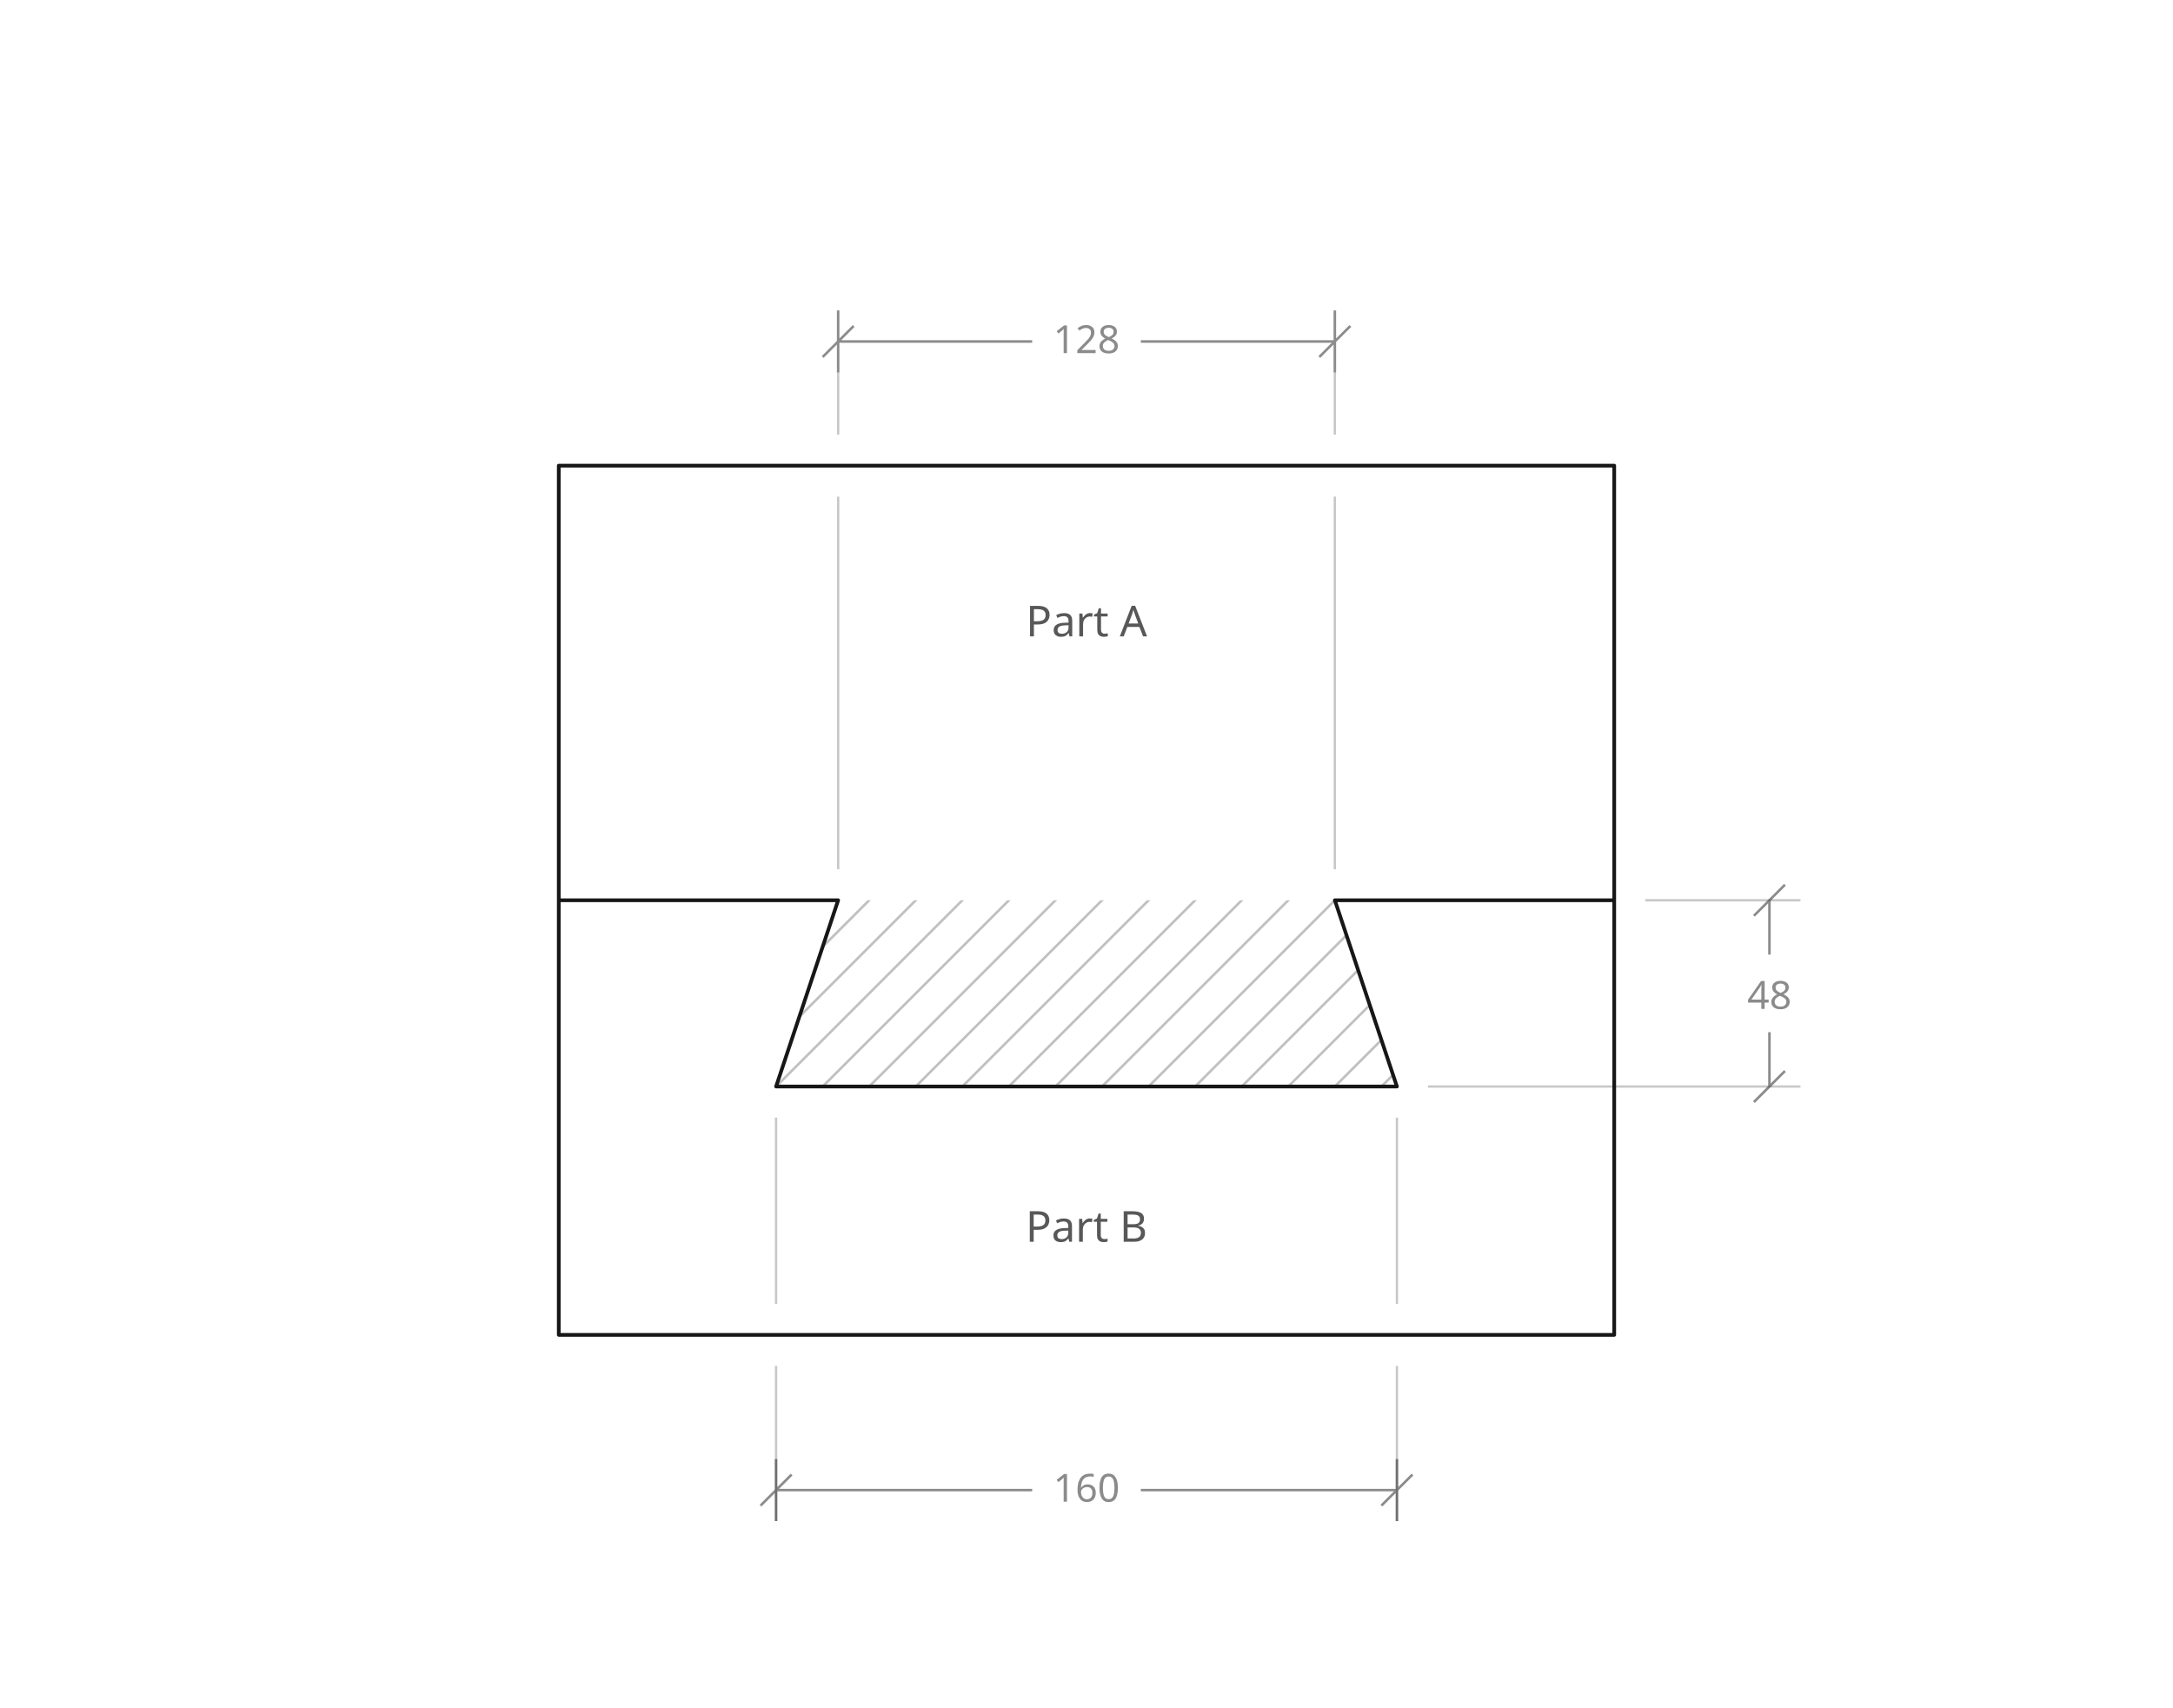
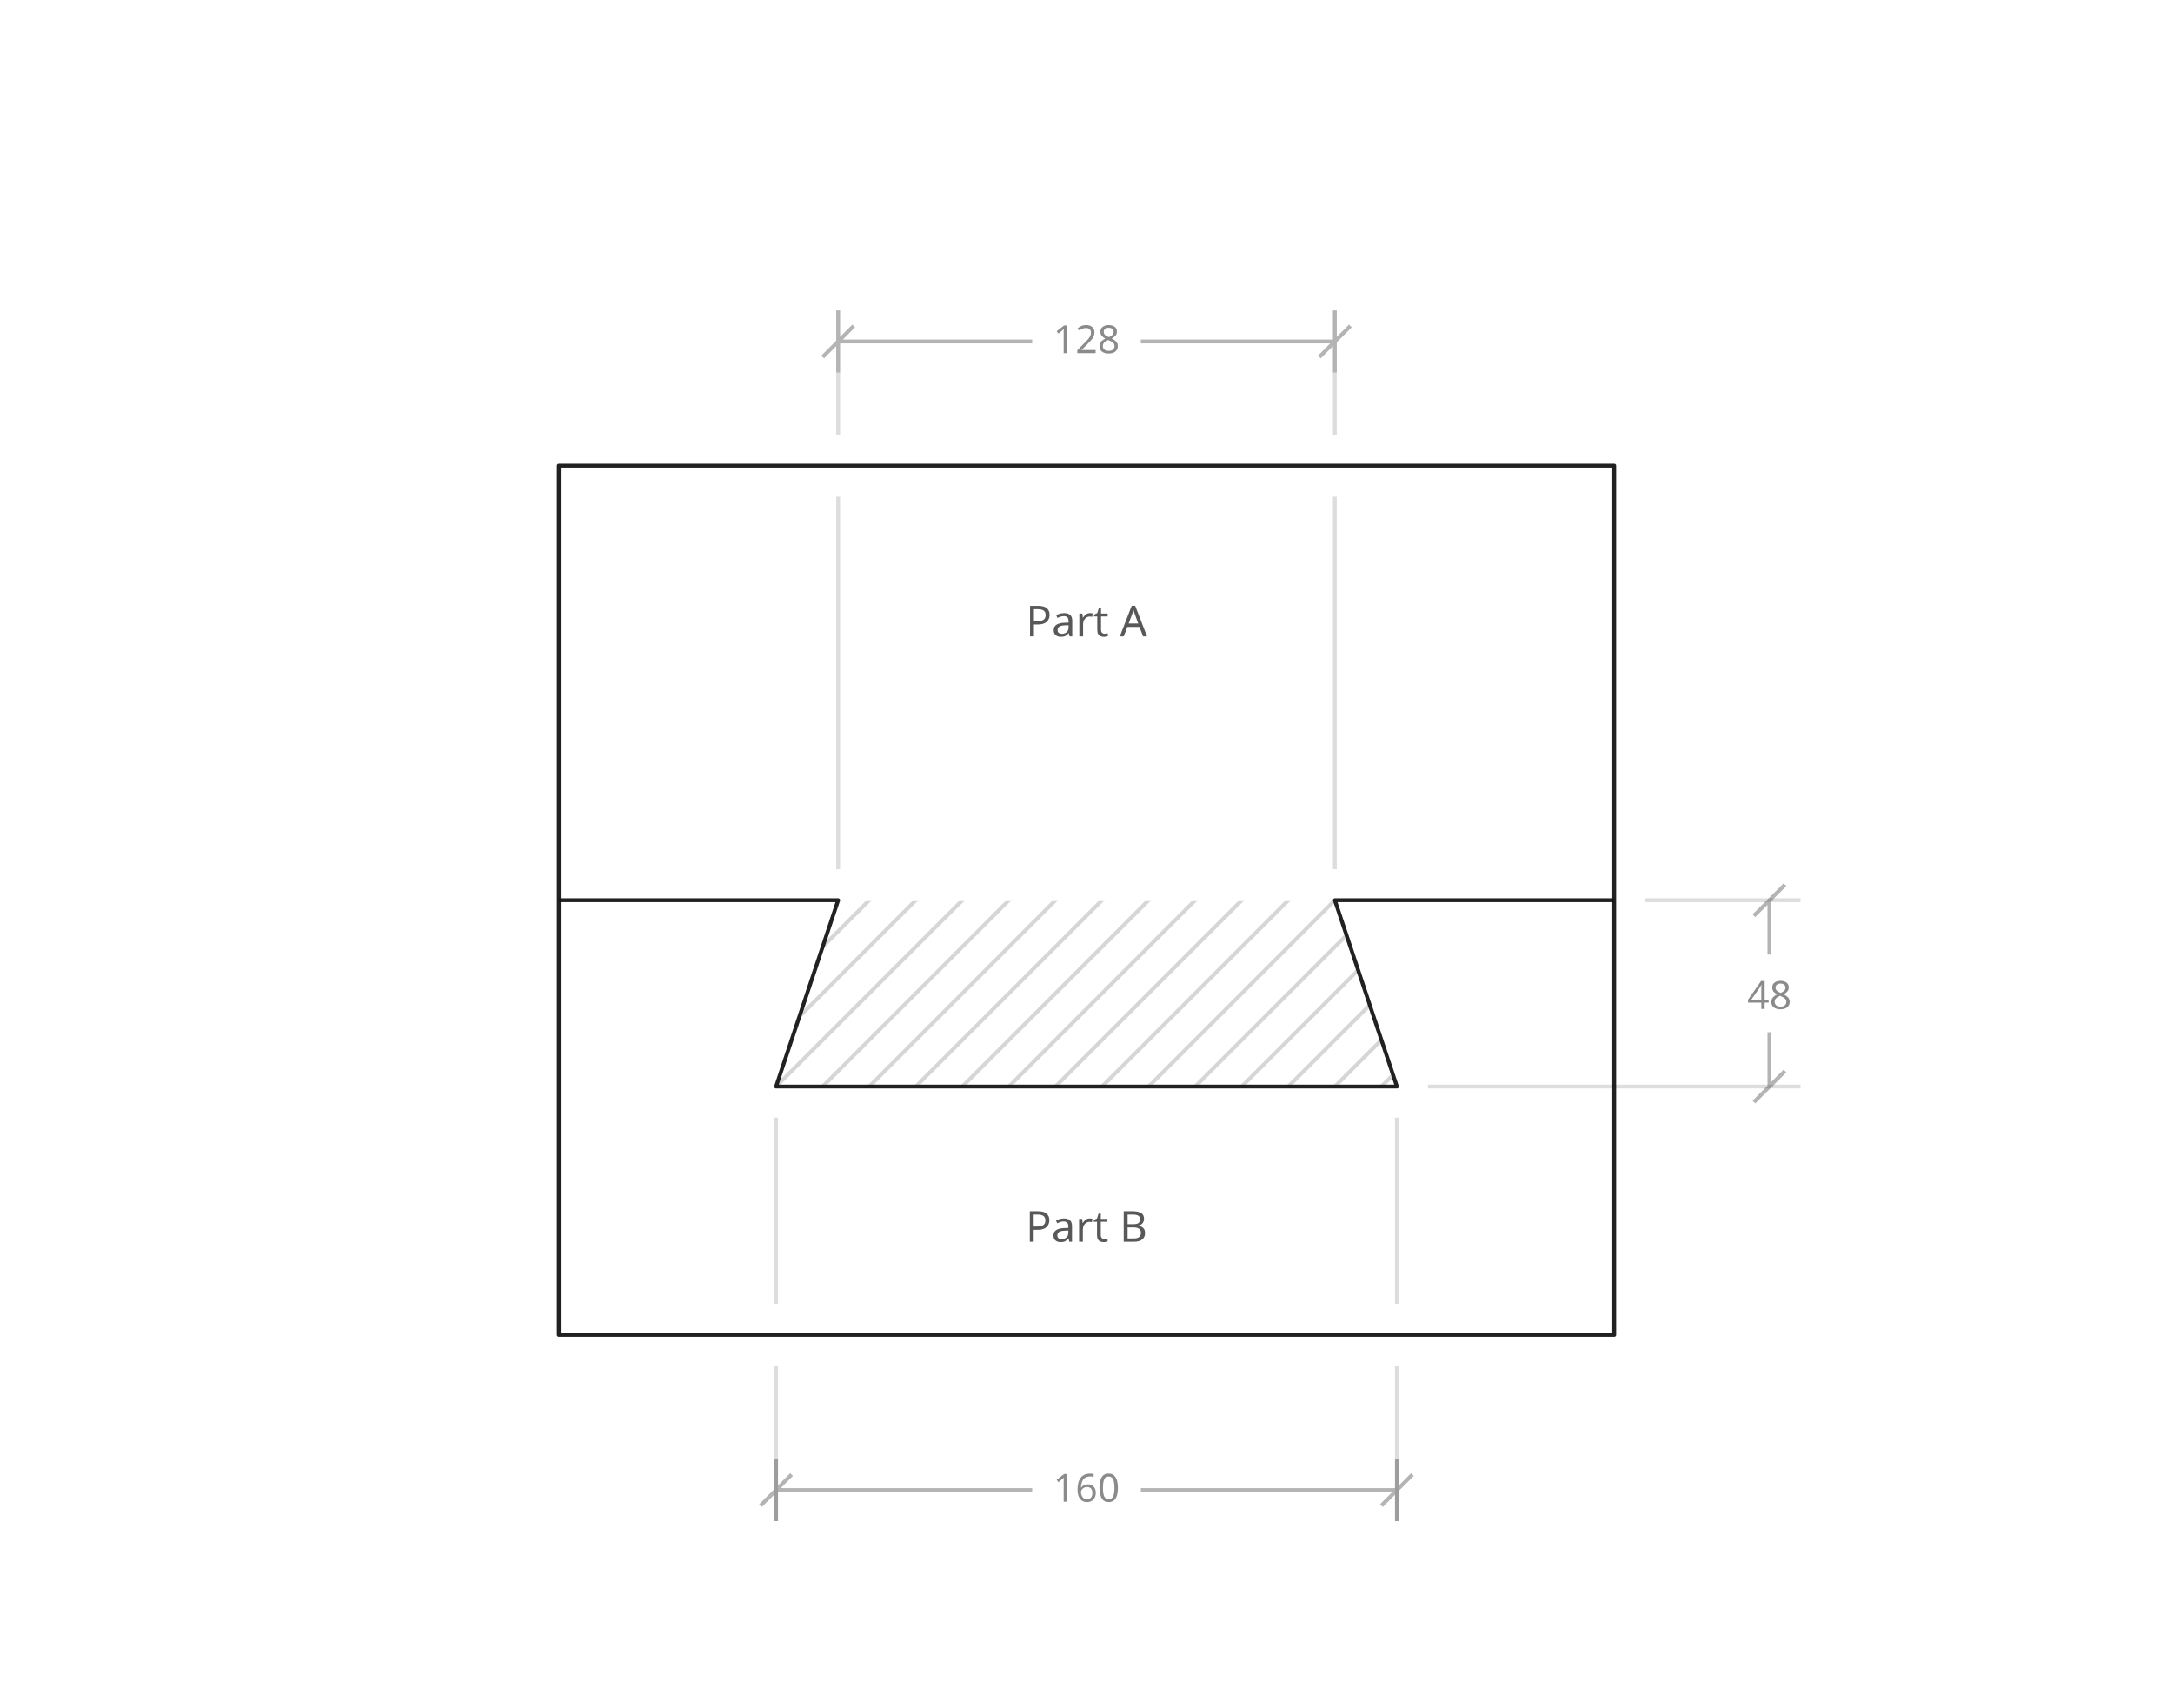
- <svg xmlns="http://www.w3.org/2000/svg" width="560" height="440" viewBox="0 0 560 440" fill="none" stroke="currentColor" stroke-linecap="butt" stroke-linejoin="round" style="color:#171717;font-family:Cal Sans,sans-serif;font-optical-sizing:auto;font-synthesis:none;font-variation-settings:'GEOM' 25;font-weight:400" role="img" aria-labelledby="craft-dovetail-title craft-dovetail-desc">
-   <rect x="144" y="120" width="272" height="224" rx="0" stroke-width="0.95" opacity="1" />
-   <path d="M144 232H216L200 280H360L344 232H416" stroke-width="0.95" opacity="1" />
+ <svg xmlns="http://www.w3.org/2000/svg" width="560" height="440" viewBox="0 0 560 440" fill="none" stroke="currentColor" stroke-linecap="butt" stroke-linejoin="round" style="color:#171717;font-family:Cal Sans,sans-serif;font-optical-sizing:auto;font-synthesis:none;font-variation-settings:'GEOM' 25;font-weight:400" role="img" aria-labelledby="craft-dovetail-title craft-dovetail-desc" stroke-opacity="0.95">
+   <rect x="144" y="120" width="272" height="224" rx="0" stroke-width="1" opacity="1" stroke-opacity="0.95" />
+   <path d="M144 232H216L200 280H360L344 232H416" stroke-width="1" opacity="1" stroke-opacity="0.95" />
  <defs>
    <clipPath id="craft-dovetail-hatch">
      <path d="M216 232H344L360 280H200Z" fill="black" stroke="none" />
    </clipPath>
  </defs>
  <g clip-path="url(#craft-dovetail-hatch)">
-     <path d="M40 20L520 -460" stroke-width="0.65" opacity="0.27" />
-     <path d="M40 32L520 -448" stroke-width="0.65" opacity="0.27" />
-     <path d="M40 44L520 -436" stroke-width="0.65" opacity="0.27" />
-     <path d="M40 56L520 -424" stroke-width="0.65" opacity="0.27" />
-     <path d="M40 68L520 -412" stroke-width="0.65" opacity="0.27" />
-     <path d="M40 80L520 -400" stroke-width="0.65" opacity="0.27" />
-     <path d="M40 92L520 -388" stroke-width="0.65" opacity="0.27" />
-     <path d="M40 104L520 -376" stroke-width="0.65" opacity="0.27" />
-     <path d="M40 116L520 -364" stroke-width="0.65" opacity="0.27" />
-     <path d="M40 128L520 -352" stroke-width="0.65" opacity="0.27" />
-     <path d="M40 140L520 -340" stroke-width="0.65" opacity="0.27" />
-     <path d="M40 152L520 -328" stroke-width="0.65" opacity="0.27" />
-     <path d="M40 164L520 -316" stroke-width="0.65" opacity="0.27" />
-     <path d="M40 176L520 -304" stroke-width="0.65" opacity="0.27" />
-     <path d="M40 188L520 -292" stroke-width="0.65" opacity="0.27" />
-     <path d="M40 200L520 -280" stroke-width="0.65" opacity="0.27" />
-     <path d="M40 212L520 -268" stroke-width="0.65" opacity="0.27" />
-     <path d="M40 224L520 -256" stroke-width="0.65" opacity="0.27" />
-     <path d="M40 236L520 -244" stroke-width="0.65" opacity="0.27" />
-     <path d="M40 248L520 -232" stroke-width="0.65" opacity="0.27" />
-     <path d="M40 260L520 -220" stroke-width="0.65" opacity="0.27" />
-     <path d="M40 272L520 -208" stroke-width="0.65" opacity="0.27" />
-     <path d="M40 284L520 -196" stroke-width="0.65" opacity="0.27" />
-     <path d="M40 296L520 -184" stroke-width="0.65" opacity="0.27" />
-     <path d="M40 308L520 -172" stroke-width="0.65" opacity="0.27" />
-     <path d="M40 320L520 -160" stroke-width="0.65" opacity="0.27" />
-     <path d="M40 332L520 -148" stroke-width="0.65" opacity="0.27" />
-     <path d="M40 344L520 -136" stroke-width="0.65" opacity="0.27" />
-     <path d="M40 356L520 -124" stroke-width="0.65" opacity="0.27" />
-     <path d="M40 368L520 -112" stroke-width="0.65" opacity="0.27" />
-     <path d="M40 380L520 -100" stroke-width="0.65" opacity="0.27" />
-     <path d="M40 392L520 -88" stroke-width="0.65" opacity="0.27" />
-     <path d="M40 404L520 -76" stroke-width="0.65" opacity="0.27" />
-     <path d="M40 416L520 -64" stroke-width="0.65" opacity="0.27" />
-     <path d="M40 428L520 -52" stroke-width="0.65" opacity="0.27" />
-     <path d="M40 440L520 -40" stroke-width="0.65" opacity="0.27" />
-     <path d="M40 452L520 -28" stroke-width="0.65" opacity="0.27" />
-     <path d="M40 464L520 -16" stroke-width="0.65" opacity="0.27" />
-     <path d="M40 476L520 -4" stroke-width="0.65" opacity="0.27" />
-     <path d="M40 488L520 8" stroke-width="0.65" opacity="0.27" />
-     <path d="M40 500L520 20" stroke-width="0.65" opacity="0.27" />
-     <path d="M40 512L520 32" stroke-width="0.65" opacity="0.27" />
-     <path d="M40 524L520 44" stroke-width="0.65" opacity="0.27" />
-     <path d="M40 536L520 56" stroke-width="0.65" opacity="0.27" />
-     <path d="M40 548L520 68" stroke-width="0.65" opacity="0.27" />
-     <path d="M40 560L520 80" stroke-width="0.65" opacity="0.27" />
-     <path d="M40 572L520 92" stroke-width="0.65" opacity="0.27" />
-     <path d="M40 584L520 104" stroke-width="0.65" opacity="0.27" />
-     <path d="M40 596L520 116" stroke-width="0.65" opacity="0.27" />
-     <path d="M40 608L520 128" stroke-width="0.65" opacity="0.27" />
-     <path d="M40 620L520 140" stroke-width="0.65" opacity="0.27" />
-     <path d="M40 632L520 152" stroke-width="0.65" opacity="0.27" />
-     <path d="M40 644L520 164" stroke-width="0.65" opacity="0.27" />
-     <path d="M40 656L520 176" stroke-width="0.65" opacity="0.27" />
-     <path d="M40 668L520 188" stroke-width="0.65" opacity="0.27" />
-     <path d="M40 680L520 200" stroke-width="0.65" opacity="0.27" />
-     <path d="M40 692L520 212" stroke-width="0.65" opacity="0.27" />
-     <path d="M40 704L520 224" stroke-width="0.65" opacity="0.27" />
-     <path d="M40 716L520 236" stroke-width="0.65" opacity="0.27" />
-     <path d="M40 728L520 248" stroke-width="0.65" opacity="0.27" />
-     <path d="M40 740L520 260" stroke-width="0.65" opacity="0.27" />
-     <path d="M40 752L520 272" stroke-width="0.65" opacity="0.27" />
-     <path d="M40 764L520 284" stroke-width="0.65" opacity="0.27" />
-     <path d="M40 776L520 296" stroke-width="0.65" opacity="0.27" />
-     <path d="M40 788L520 308" stroke-width="0.65" opacity="0.27" />
-     <path d="M40 800L520 320" stroke-width="0.65" opacity="0.27" />
-     <path d="M40 812L520 332" stroke-width="0.65" opacity="0.27" />
-     <path d="M40 824L520 344" stroke-width="0.65" opacity="0.27" />
-     <path d="M40 836L520 356" stroke-width="0.65" opacity="0.27" />
-     <path d="M40 848L520 368" stroke-width="0.65" opacity="0.27" />
-     <path d="M40 860L520 380" stroke-width="0.65" opacity="0.27" />
-     <path d="M40 872L520 392" stroke-width="0.65" opacity="0.27" />
-     <path d="M40 884L520 404" stroke-width="0.65" opacity="0.27" />
-     <path d="M40 896L520 416" stroke-width="0.65" opacity="0.27" />
-     <path d="M40 908L520 428" stroke-width="0.65" opacity="0.27" />
-     <path d="M40 920L520 440" stroke-width="0.65" opacity="0.27" />
-     <path d="M40 932L520 452" stroke-width="0.65" opacity="0.27" />
-     <path d="M40 944L520 464" stroke-width="0.65" opacity="0.27" />
-     <path d="M40 956L520 476" stroke-width="0.65" opacity="0.27" />
+     <path d="M40 20L520 -460" stroke-width="1" opacity="0.27" stroke-opacity="0.65" />
+     <path d="M40 32L520 -448" stroke-width="1" opacity="0.27" stroke-opacity="0.65" />
+     <path d="M40 44L520 -436" stroke-width="1" opacity="0.27" stroke-opacity="0.65" />
+     <path d="M40 56L520 -424" stroke-width="1" opacity="0.27" stroke-opacity="0.65" />
+     <path d="M40 68L520 -412" stroke-width="1" opacity="0.27" stroke-opacity="0.65" />
+     <path d="M40 80L520 -400" stroke-width="1" opacity="0.27" stroke-opacity="0.65" />
+     <path d="M40 92L520 -388" stroke-width="1" opacity="0.27" stroke-opacity="0.65" />
+     <path d="M40 104L520 -376" stroke-width="1" opacity="0.27" stroke-opacity="0.65" />
+     <path d="M40 116L520 -364" stroke-width="1" opacity="0.27" stroke-opacity="0.65" />
+     <path d="M40 128L520 -352" stroke-width="1" opacity="0.27" stroke-opacity="0.65" />
+     <path d="M40 140L520 -340" stroke-width="1" opacity="0.27" stroke-opacity="0.65" />
+     <path d="M40 152L520 -328" stroke-width="1" opacity="0.27" stroke-opacity="0.65" />
+     <path d="M40 164L520 -316" stroke-width="1" opacity="0.27" stroke-opacity="0.65" />
+     <path d="M40 176L520 -304" stroke-width="1" opacity="0.27" stroke-opacity="0.65" />
+     <path d="M40 188L520 -292" stroke-width="1" opacity="0.27" stroke-opacity="0.65" />
+     <path d="M40 200L520 -280" stroke-width="1" opacity="0.27" stroke-opacity="0.65" />
+     <path d="M40 212L520 -268" stroke-width="1" opacity="0.27" stroke-opacity="0.65" />
+     <path d="M40 224L520 -256" stroke-width="1" opacity="0.27" stroke-opacity="0.65" />
+     <path d="M40 236L520 -244" stroke-width="1" opacity="0.27" stroke-opacity="0.65" />
+     <path d="M40 248L520 -232" stroke-width="1" opacity="0.27" stroke-opacity="0.65" />
+     <path d="M40 260L520 -220" stroke-width="1" opacity="0.27" stroke-opacity="0.65" />
+     <path d="M40 272L520 -208" stroke-width="1" opacity="0.27" stroke-opacity="0.65" />
+     <path d="M40 284L520 -196" stroke-width="1" opacity="0.27" stroke-opacity="0.65" />
+     <path d="M40 296L520 -184" stroke-width="1" opacity="0.27" stroke-opacity="0.65" />
+     <path d="M40 308L520 -172" stroke-width="1" opacity="0.27" stroke-opacity="0.65" />
+     <path d="M40 320L520 -160" stroke-width="1" opacity="0.27" stroke-opacity="0.65" />
+     <path d="M40 332L520 -148" stroke-width="1" opacity="0.27" stroke-opacity="0.65" />
+     <path d="M40 344L520 -136" stroke-width="1" opacity="0.27" stroke-opacity="0.65" />
+     <path d="M40 356L520 -124" stroke-width="1" opacity="0.27" stroke-opacity="0.65" />
+     <path d="M40 368L520 -112" stroke-width="1" opacity="0.27" stroke-opacity="0.65" />
+     <path d="M40 380L520 -100" stroke-width="1" opacity="0.27" stroke-opacity="0.65" />
+     <path d="M40 392L520 -88" stroke-width="1" opacity="0.27" stroke-opacity="0.65" />
+     <path d="M40 404L520 -76" stroke-width="1" opacity="0.27" stroke-opacity="0.65" />
+     <path d="M40 416L520 -64" stroke-width="1" opacity="0.27" stroke-opacity="0.65" />
+     <path d="M40 428L520 -52" stroke-width="1" opacity="0.27" stroke-opacity="0.65" />
+     <path d="M40 440L520 -40" stroke-width="1" opacity="0.27" stroke-opacity="0.65" />
+     <path d="M40 452L520 -28" stroke-width="1" opacity="0.27" stroke-opacity="0.65" />
+     <path d="M40 464L520 -16" stroke-width="1" opacity="0.27" stroke-opacity="0.65" />
+     <path d="M40 476L520 -4" stroke-width="1" opacity="0.27" stroke-opacity="0.65" />
+     <path d="M40 488L520 8" stroke-width="1" opacity="0.27" stroke-opacity="0.65" />
+     <path d="M40 500L520 20" stroke-width="1" opacity="0.27" stroke-opacity="0.65" />
+     <path d="M40 512L520 32" stroke-width="1" opacity="0.27" stroke-opacity="0.65" />
+     <path d="M40 524L520 44" stroke-width="1" opacity="0.27" stroke-opacity="0.65" />
+     <path d="M40 536L520 56" stroke-width="1" opacity="0.27" stroke-opacity="0.65" />
+     <path d="M40 548L520 68" stroke-width="1" opacity="0.27" stroke-opacity="0.65" />
+     <path d="M40 560L520 80" stroke-width="1" opacity="0.27" stroke-opacity="0.65" />
+     <path d="M40 572L520 92" stroke-width="1" opacity="0.27" stroke-opacity="0.65" />
+     <path d="M40 584L520 104" stroke-width="1" opacity="0.27" stroke-opacity="0.65" />
+     <path d="M40 596L520 116" stroke-width="1" opacity="0.27" stroke-opacity="0.65" />
+     <path d="M40 608L520 128" stroke-width="1" opacity="0.27" stroke-opacity="0.65" />
+     <path d="M40 620L520 140" stroke-width="1" opacity="0.27" stroke-opacity="0.65" />
+     <path d="M40 632L520 152" stroke-width="1" opacity="0.27" stroke-opacity="0.65" />
+     <path d="M40 644L520 164" stroke-width="1" opacity="0.27" stroke-opacity="0.65" />
+     <path d="M40 656L520 176" stroke-width="1" opacity="0.27" stroke-opacity="0.65" />
+     <path d="M40 668L520 188" stroke-width="1" opacity="0.27" stroke-opacity="0.65" />
+     <path d="M40 680L520 200" stroke-width="1" opacity="0.27" stroke-opacity="0.65" />
+     <path d="M40 692L520 212" stroke-width="1" opacity="0.27" stroke-opacity="0.65" />
+     <path d="M40 704L520 224" stroke-width="1" opacity="0.27" stroke-opacity="0.65" />
+     <path d="M40 716L520 236" stroke-width="1" opacity="0.27" stroke-opacity="0.65" />
+     <path d="M40 728L520 248" stroke-width="1" opacity="0.27" stroke-opacity="0.65" />
+     <path d="M40 740L520 260" stroke-width="1" opacity="0.27" stroke-opacity="0.65" />
+     <path d="M40 752L520 272" stroke-width="1" opacity="0.27" stroke-opacity="0.65" />
+     <path d="M40 764L520 284" stroke-width="1" opacity="0.27" stroke-opacity="0.65" />
+     <path d="M40 776L520 296" stroke-width="1" opacity="0.27" stroke-opacity="0.65" />
+     <path d="M40 788L520 308" stroke-width="1" opacity="0.27" stroke-opacity="0.65" />
+     <path d="M40 800L520 320" stroke-width="1" opacity="0.27" stroke-opacity="0.65" />
+     <path d="M40 812L520 332" stroke-width="1" opacity="0.27" stroke-opacity="0.65" />
+     <path d="M40 824L520 344" stroke-width="1" opacity="0.27" stroke-opacity="0.65" />
+     <path d="M40 836L520 356" stroke-width="1" opacity="0.27" stroke-opacity="0.65" />
+     <path d="M40 848L520 368" stroke-width="1" opacity="0.27" stroke-opacity="0.65" />
+     <path d="M40 860L520 380" stroke-width="1" opacity="0.27" stroke-opacity="0.65" />
+     <path d="M40 872L520 392" stroke-width="1" opacity="0.27" stroke-opacity="0.65" />
+     <path d="M40 884L520 404" stroke-width="1" opacity="0.27" stroke-opacity="0.65" />
+     <path d="M40 896L520 416" stroke-width="1" opacity="0.27" stroke-opacity="0.65" />
+     <path d="M40 908L520 428" stroke-width="1" opacity="0.27" stroke-opacity="0.65" />
+     <path d="M40 920L520 440" stroke-width="1" opacity="0.27" stroke-opacity="0.65" />
+     <path d="M40 932L520 452" stroke-width="1" opacity="0.27" stroke-opacity="0.65" />
+     <path d="M40 944L520 464" stroke-width="1" opacity="0.27" stroke-opacity="0.65" />
+     <path d="M40 956L520 476" stroke-width="1" opacity="0.27" stroke-opacity="0.65" />
  </g>
  <text x="280" y="164" fill="currentColor" stroke="none" font-size="11" opacity="0.72" text-anchor="middle">Part A</text>
  <text x="280" y="320" fill="currentColor" stroke="none" font-size="11" opacity="0.72" text-anchor="middle">Part B</text>
-   <path d="M216 96V112M344 96V112M216 128V224M344 128V224M200 288V336M360 288V336M200 352V392M360 352V392" stroke-width="0.6" opacity="0.24" />
-   <path d="M216 80V96M344 80V96M216 88H266.0M294.0 88H344M212 92L220 84M340 92L348 84" stroke-width="0.65" opacity="0.5" />
+   <path d="M216 96V112M344 96V112M216 128V224M344 128V224M200 288V336M360 288V336M200 352V392M360 352V392" stroke-width="1" opacity="0.24" stroke-opacity="0.6" />
+   <path d="M216 80V96M344 80V96M216 88H266.0M294.0 88H344M212 92L220 84M340 92L348 84" stroke-width="1" opacity="0.5" stroke-opacity="0.65" />
  <text x="280.0" y="91" fill="currentColor" stroke="none" font-size="10" opacity="0.5" text-anchor="middle">128</text>
-   <path d="M200 376V392M360 376V392M200 384H266.0M294.0 384H360M196 388L204 380M356 388L364 380" stroke-width="0.65" opacity="0.5" />
+   <path d="M200 376V392M360 376V392M200 384H266.0M294.0 384H360M196 388L204 380M356 388L364 380" stroke-width="1" opacity="0.5" stroke-opacity="0.65" />
  <text x="280.0" y="387" fill="currentColor" stroke="none" font-size="10" opacity="0.5" text-anchor="middle">160</text>
-   <path d="M424 232H464M368 280H464" stroke-width="0.6" opacity="0.24" />
-   <path d="M456 232V246M456 266V280M452 236L460 228M452 284L460 276" stroke-width="0.65" opacity="0.5" />
+   <path d="M424 232H464M368 280H464" stroke-width="1" opacity="0.24" stroke-opacity="0.6" />
+   <path d="M456 232V246M456 266V280M452 236L460 228M452 284L460 276" stroke-width="1" opacity="0.5" stroke-opacity="0.65" />
  <text x="456" y="260" fill="currentColor" stroke="none" font-size="10" opacity="0.5" text-anchor="middle">48</text>
</svg>
